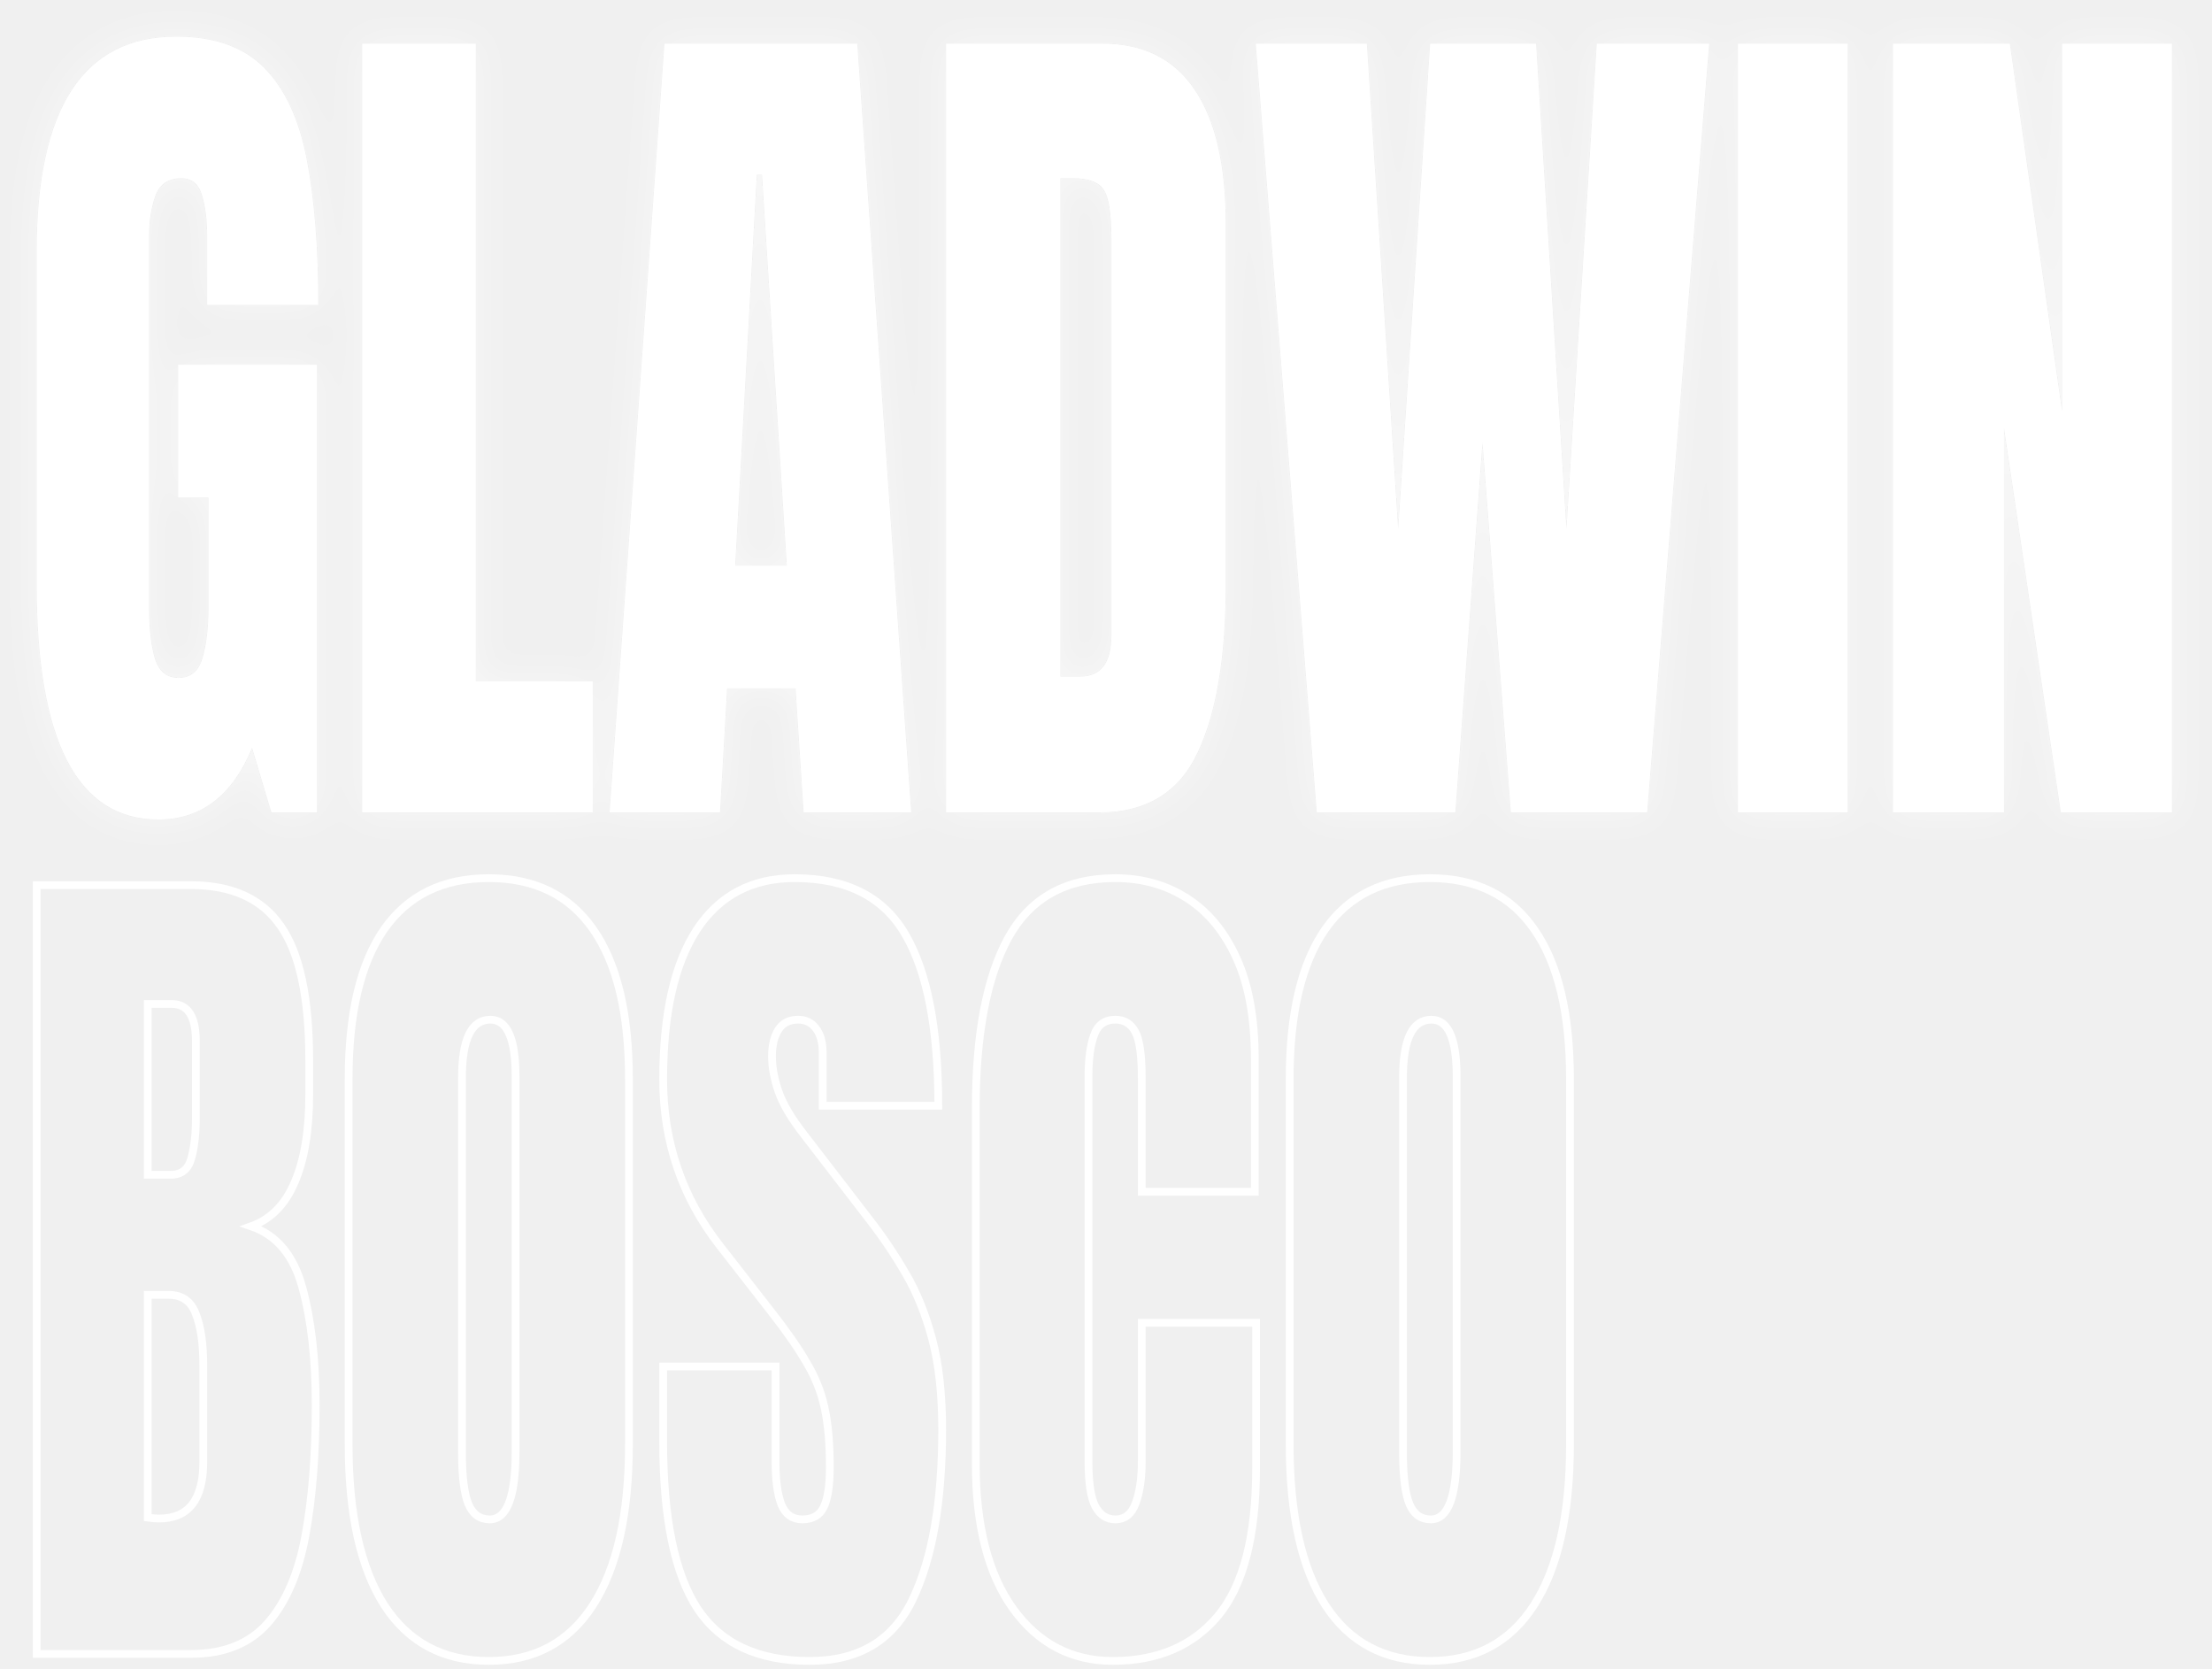
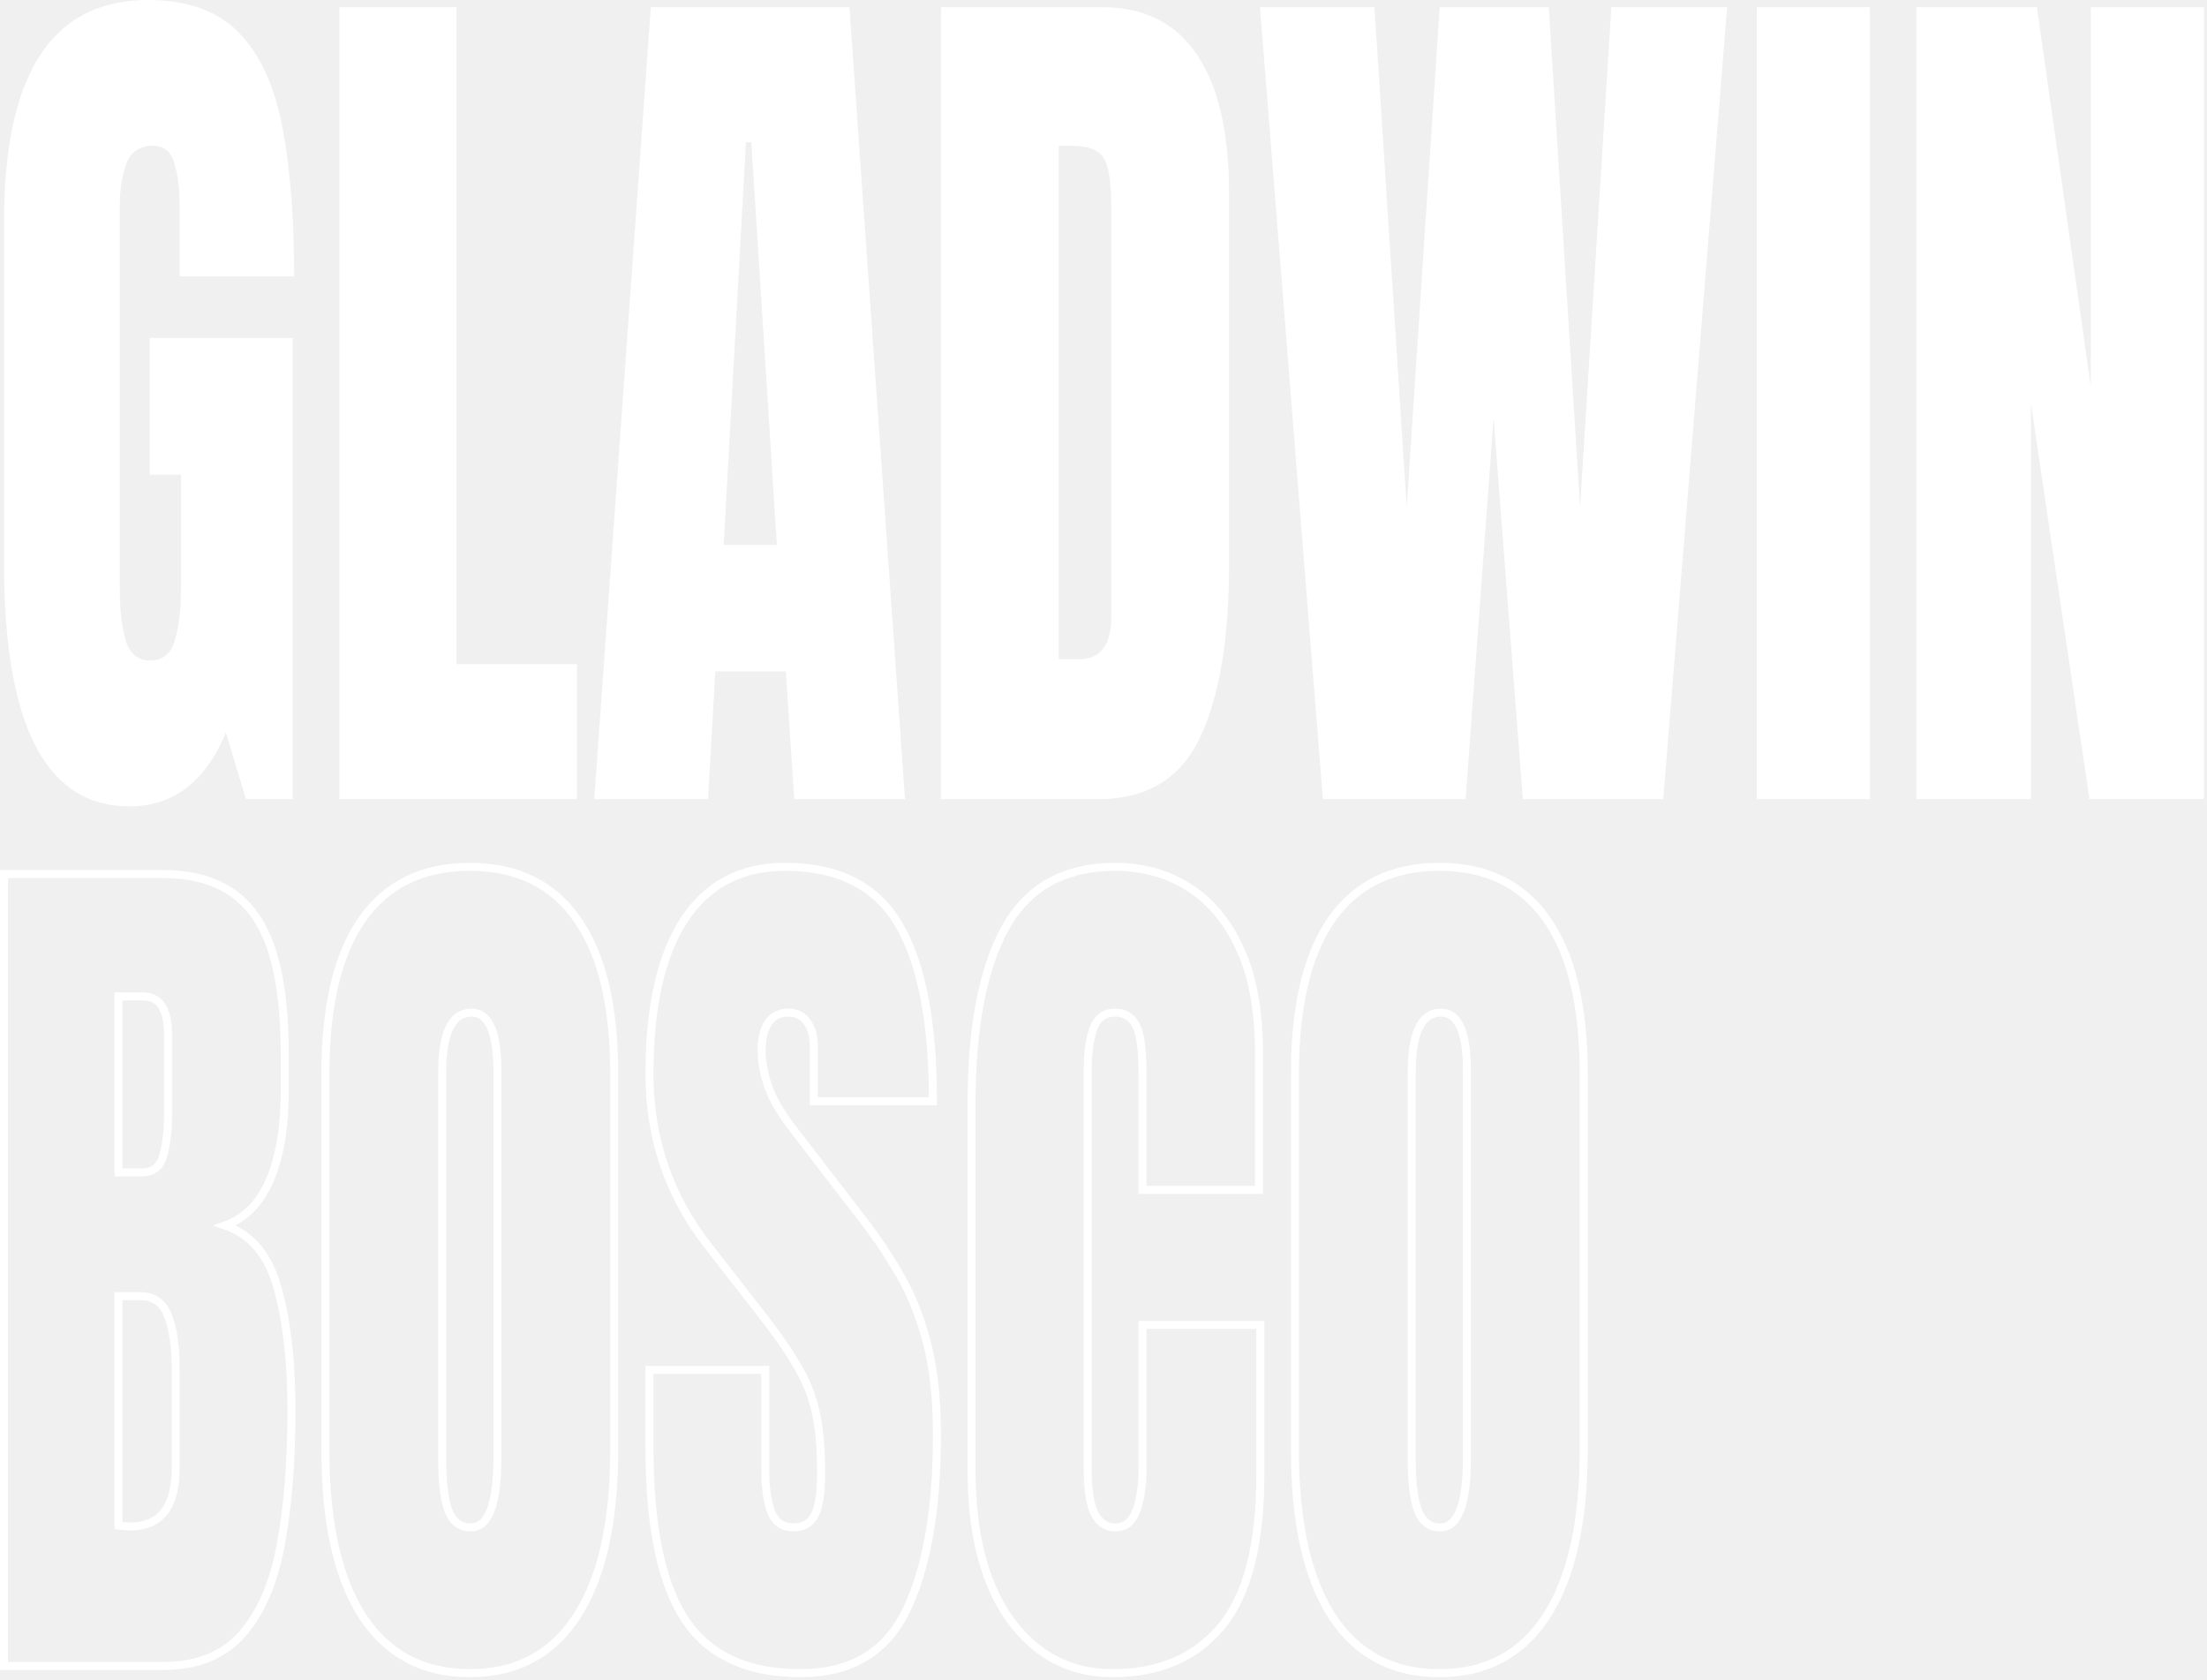
- <svg xmlns="http://www.w3.org/2000/svg" width="285" height="215" viewBox="0 0 285 215" fill="none">
-   <path d="M184.223 213.963C178.37 213.963 173.89 211.581 170.783 206.816C167.704 202.015 166.165 195.093 166.165 186.053V139.01C166.165 130.532 167.69 124.099 170.742 119.709C173.821 115.32 178.314 113.126 184.223 113.126C190.131 113.126 194.611 115.32 197.662 119.709C200.741 124.099 202.281 130.532 202.281 139.01V186.053C202.281 195.093 200.727 202.015 197.621 206.816C194.542 211.581 190.076 213.963 184.223 213.963ZM184.348 195.731C186.567 195.731 187.676 192.824 187.676 187.009V138.673C187.676 133.796 186.594 131.357 184.431 131.357C181.99 131.357 180.769 133.852 180.769 138.841V187.122C180.769 190.198 181.047 192.411 181.601 193.762C182.156 195.075 183.072 195.731 184.348 195.731Z" stroke="white" />
-   <path d="M143.364 213.963C138.065 213.963 133.794 211.731 130.548 207.267C127.33 202.802 125.722 196.556 125.722 188.528V142.837C125.722 133.233 127.122 125.88 129.924 120.779C132.753 115.677 137.344 113.126 143.696 113.126C147.164 113.126 150.243 113.989 152.933 115.714C155.652 117.44 157.788 120.028 159.341 123.48C160.895 126.893 161.671 131.207 161.671 136.422V153.528H147.108V138.898C147.108 135.934 146.831 133.946 146.276 132.933C145.721 131.883 144.861 131.357 143.696 131.357C142.337 131.357 141.422 132.033 140.95 133.383C140.479 134.696 140.243 136.459 140.243 138.673V188.247C140.243 190.986 140.534 192.918 141.117 194.043C141.727 195.168 142.587 195.731 143.696 195.731C144.945 195.731 145.818 195.037 146.318 193.649C146.845 192.261 147.108 190.46 147.108 188.247V170.409H161.838V189.147C161.838 197.851 160.215 204.172 156.969 208.111C153.724 212.012 149.189 213.963 143.364 213.963Z" stroke="white" />
-   <path d="M104.335 213.963C97.65 213.963 92.823 211.712 89.855 207.21C86.915 202.709 85.445 195.544 85.445 185.715V176.036H99.924V188.416C99.924 190.704 100.174 192.505 100.673 193.818C101.2 195.093 102.102 195.731 103.378 195.731C104.709 195.731 105.625 195.206 106.124 194.156C106.651 193.105 106.915 191.379 106.915 188.979C106.915 185.94 106.693 183.408 106.249 181.382C105.805 179.319 105.028 177.368 103.919 175.53C102.837 173.654 101.325 171.478 99.383 169.003L92.809 160.562C87.9 154.297 85.445 147.132 85.445 139.067C85.445 130.626 86.887 124.192 89.772 119.766C92.684 115.339 96.887 113.126 102.379 113.126C109.092 113.126 113.849 115.545 116.651 120.385C119.48 125.224 120.895 132.577 120.895 142.443H105.999V135.634C105.999 134.284 105.708 133.233 105.125 132.483C104.571 131.733 103.808 131.357 102.837 131.357C101.672 131.357 100.812 131.808 100.257 132.708C99.73 133.571 99.467 134.696 99.467 136.084C99.467 137.472 99.744 138.973 100.299 140.586C100.854 142.199 101.949 144.056 103.586 146.157L112.032 157.129C113.724 159.305 115.278 161.612 116.692 164.051C118.107 166.452 119.244 169.265 120.104 172.491C120.964 175.68 121.394 179.581 121.394 184.196C121.394 193.499 120.118 200.795 117.566 206.085C115.042 211.337 110.632 213.963 104.335 213.963Z" stroke="white" />
-   <path d="M62.976 213.963C57.123 213.963 52.643 211.581 49.537 206.816C46.458 202.015 44.918 195.093 44.918 186.053V139.01C44.918 130.532 46.444 124.099 49.495 119.709C52.574 115.32 57.068 113.126 62.976 113.126C68.885 113.126 73.364 115.32 76.416 119.709C79.495 124.099 81.034 130.532 81.034 139.01V186.053C81.034 195.093 79.481 202.015 76.374 206.816C73.295 211.581 68.829 213.963 62.976 213.963ZM63.101 195.731C65.32 195.731 66.43 192.824 66.43 187.009V138.673C66.43 133.796 65.348 131.357 63.184 131.357C60.743 131.357 59.523 133.852 59.523 138.841V187.122C59.523 190.198 59.8 192.411 60.355 193.762C60.91 195.075 61.825 195.731 63.101 195.731Z" stroke="white" />
-   <path d="M4.724 213.063V114.026H24.572C29.897 114.026 33.767 115.789 36.18 119.316C38.621 122.804 39.842 128.581 39.842 136.647V140.98C39.842 145.631 39.218 149.402 37.969 152.29C36.749 155.179 34.877 157.073 32.352 157.974C35.653 159.099 37.858 161.744 38.968 165.908C40.105 170.034 40.674 175.08 40.674 181.044C40.674 187.459 40.23 193.068 39.343 197.869C38.455 202.671 36.846 206.404 34.516 209.067C32.186 211.731 28.871 213.063 24.572 213.063H4.724ZM19.038 151.334H22.033C23.393 151.334 24.266 150.621 24.655 149.195C25.043 147.77 25.237 146.063 25.237 144.075V134.115C25.237 130.926 24.197 129.332 22.117 129.332H19.038V151.334ZM20.494 195.619C24.294 195.619 26.194 193.18 26.194 188.303V175.924C26.194 173.11 25.875 170.897 25.237 169.284C24.627 167.633 23.462 166.808 21.742 166.808H19.038V195.506C19.648 195.581 20.133 195.619 20.494 195.619Z" stroke="white" />
-   <g filter="url(#filter0_d_7307_1877)">
-     <path d="M243.889 104.661V5.625H258.951L265.692 53.061V5.625H279.839V104.661H265.526L258.202 55.143V104.661H243.889Z" fill="white" />
-     <path d="M223.917 104.661V5.625H238.064V104.661H223.917Z" fill="white" />
-     <path d="M169.66 104.661L161.796 5.625H176.109L180.145 68.141L184.264 5.625H197.912L201.823 68.141L205.734 5.625H220.214L212.225 104.661H194.667L191.005 57L187.51 104.661H169.66Z" fill="white" />
-     <path d="M121.894 104.661V5.625H142.032C147.302 5.625 151.269 7.613 153.932 11.589C156.595 15.528 157.926 21.305 157.926 28.921V75.288C157.926 84.666 156.706 91.906 154.265 97.008C151.852 102.11 147.608 104.661 141.533 104.661H121.894ZM136.623 87.161H139.161C141.852 87.161 143.197 85.398 143.197 81.871V30.778C143.197 27.477 142.864 25.357 142.198 24.419C141.56 23.444 140.243 22.956 138.246 22.956H136.623V87.161Z" fill="white" />
-     <path d="M78.537 104.661L85.611 5.625H110.451L117.4 104.661H103.544L102.504 88.68H93.683L92.767 104.661H78.537ZM94.723 72.868H101.38L98.177 22.506H97.511L94.723 72.868Z" fill="white" />
-     <path d="M46.665 104.661V5.625H61.312V87.78H76.374V104.661H46.665Z" fill="white" />
-     <path d="M20.411 105.561C9.953 105.561 4.724 95.433 4.724 75.175V32.466C4.724 13.972 10.716 4.724 22.699 4.724C27.637 4.724 31.423 6.075 34.058 8.776C36.693 11.439 38.51 15.341 39.509 20.48C40.508 25.619 41.007 31.884 41.007 39.275H26.694V30.496C26.694 28.358 26.472 26.576 26.028 25.151C25.612 23.688 24.724 22.956 23.365 22.956C21.673 22.956 20.549 23.725 19.994 25.263C19.468 26.801 19.204 28.489 19.204 30.328V78.326C19.204 80.99 19.454 83.166 19.953 84.854C20.48 86.504 21.492 87.33 22.99 87.33C24.544 87.33 25.57 86.504 26.069 84.854C26.596 83.166 26.86 80.952 26.86 78.214V64.09H22.949V46.984H40.84V104.661H34.974L32.477 96.333C29.925 102.485 25.903 105.561 20.411 105.561Z" fill="white" />
-   </g>
-   <defs>
-     <filter id="filter0_d_7307_1877" x="-1.81198e-05" y="0" width="284.563" height="110.286" filterUnits="userSpaceOnUse" color-interpolation-filters="sRGB">
-       <feFlood flood-opacity="0" result="BackgroundImageFix" />
-       <feColorMatrix in="SourceAlpha" type="matrix" values="0 0 0 0 0 0 0 0 0 0 0 0 0 0 0 0 0 0 127 0" result="hardAlpha" />
-       <feOffset />
-       <feGaussianBlur stdDeviation="2.362" />
-       <feComposite in2="hardAlpha" operator="out" />
-       <feColorMatrix type="matrix" values="0 0 0 0 1 0 0 0 0 1 0 0 0 0 1 0 0 0 0.5 0" />
-       <feBlend mode="normal" in2="BackgroundImageFix" result="effect1_dropShadow_7307_1877" />
-       <feBlend mode="normal" in="SourceGraphic" in2="effect1_dropShadow_7307_1877" result="shape" />
-     </filter>
-   </defs>
+ <svg xmlns="http://www.w3.org/2000/svg" width="276" height="210" viewBox="0 0 276 210" fill="none">
+   <path d="M179.998 209.238C174.145 209.238 169.666 206.856 166.559 202.092C163.48 197.29 161.94 190.369 161.94 181.328V134.286C161.94 125.808 163.466 119.374 166.517 114.985C169.596 110.596 174.09 108.401 179.998 108.401C185.907 108.401 190.387 110.596 193.438 114.985C196.517 119.374 198.056 125.808 198.056 134.286V181.328C198.056 190.369 196.503 197.29 193.396 202.092C190.317 206.856 185.851 209.238 179.998 209.238ZM180.123 191.007C182.342 191.007 183.452 188.099 183.452 182.285V133.948C183.452 129.071 182.37 126.633 180.206 126.633C177.765 126.633 176.545 129.128 176.545 134.117V182.397C176.545 185.473 176.822 187.687 177.377 189.037C177.932 190.35 178.847 191.007 180.123 191.007Z" stroke="white" />
+   <path d="M139.139 209.238C133.841 209.238 129.569 207.006 126.324 202.542C123.106 198.078 121.497 191.832 121.497 183.804V138.112C121.497 128.509 122.898 121.156 125.7 116.054C128.529 110.952 133.12 108.401 139.472 108.401C142.939 108.401 146.018 109.264 148.709 110.99C151.428 112.715 153.563 115.304 155.117 118.755C156.67 122.169 157.447 126.483 157.447 131.697V148.804H142.884V134.173C142.884 131.21 142.607 129.222 142.052 128.209C141.497 127.158 140.637 126.633 139.472 126.633C138.113 126.633 137.197 127.308 136.726 128.659C136.254 129.972 136.019 131.735 136.019 133.948V183.523C136.019 186.261 136.31 188.193 136.892 189.319C137.503 190.444 138.362 191.007 139.472 191.007C140.72 191.007 141.594 190.313 142.093 188.925C142.62 187.537 142.884 185.736 142.884 183.523V165.685H157.613V184.423C157.613 193.126 155.991 199.447 152.745 203.386C149.5 207.288 144.964 209.238 139.139 209.238Z" stroke="white" />
+   <path d="M100.11 209.238C93.425 209.238 88.599 206.988 85.631 202.486C82.69 197.984 81.22 190.819 81.22 180.991V171.312H95.7V183.692C95.7 185.98 95.95 187.781 96.449 189.094C96.976 190.369 97.877 191.007 99.153 191.007C100.485 191.007 101.4 190.482 101.9 189.431C102.427 188.381 102.69 186.655 102.69 184.254C102.69 181.216 102.468 178.683 102.024 176.658C101.581 174.594 100.804 172.644 99.694 170.806C98.612 168.93 97.101 166.754 95.159 164.278L88.585 155.838C83.675 149.573 81.22 142.408 81.22 134.342C81.22 125.902 82.663 119.468 85.547 115.041C88.46 110.615 92.662 108.401 98.155 108.401C104.868 108.401 109.625 110.821 112.426 115.66C115.256 120.5 116.671 127.852 116.671 137.718H101.775V130.91C101.775 129.559 101.483 128.509 100.901 127.758C100.346 127.008 99.583 126.633 98.612 126.633C97.448 126.633 96.588 127.083 96.033 127.984C95.506 128.846 95.242 129.972 95.242 131.36C95.242 132.748 95.52 134.248 96.074 135.861C96.629 137.475 97.725 139.331 99.361 141.432L107.808 152.405C109.5 154.581 111.053 156.888 112.468 159.326C113.883 161.727 115.02 164.541 115.88 167.767C116.74 170.956 117.17 174.857 117.17 179.471C117.17 188.775 115.894 196.071 113.342 201.361C110.818 206.612 106.407 209.238 100.11 209.238Z" stroke="white" />
+   <path d="M58.752 209.238C52.899 209.238 48.419 206.856 45.312 202.092C42.233 197.29 40.694 190.369 40.694 181.328V134.286C40.694 125.808 42.219 119.374 45.271 114.985C48.35 110.596 52.843 108.401 58.752 108.401C64.66 108.401 69.14 110.596 72.191 114.985C75.27 119.374 76.81 125.808 76.81 134.286V181.328C76.81 190.369 75.256 197.29 72.15 202.092C69.071 206.856 64.605 209.238 58.752 209.238ZM58.877 191.007C61.096 191.007 62.205 188.099 62.205 182.285V133.948C62.205 129.071 61.123 126.633 58.96 126.633C56.519 126.633 55.298 129.128 55.298 134.117V182.397C55.298 185.473 55.576 187.687 56.13 189.037C56.685 190.35 57.601 191.007 58.877 191.007Z" stroke="white" />
+   <path d="M0.5 208.338V109.302H20.347C25.673 109.302 29.543 111.065 31.956 114.591C34.397 118.08 35.617 123.857 35.617 131.923V136.255C35.617 140.907 34.993 144.677 33.745 147.566C32.525 150.454 30.652 152.349 28.128 153.249C31.429 154.375 33.634 157.019 34.744 161.183C35.881 165.31 36.45 170.355 36.45 176.32C36.45 182.735 36.006 188.343 35.118 193.145C34.23 197.947 32.622 201.679 30.292 204.343C27.962 207.006 24.647 208.338 20.347 208.338H0.5ZM14.813 146.609H17.809C19.168 146.609 20.042 145.896 20.43 144.471C20.819 143.045 21.013 141.339 21.013 139.35V129.39C21.013 126.202 19.973 124.607 17.892 124.607H14.813V146.609ZM16.27 190.894C20.07 190.894 21.97 188.456 21.97 183.579V171.2C21.97 168.386 21.651 166.173 21.013 164.56C20.403 162.909 19.238 162.084 17.518 162.084H14.813V190.782C15.424 190.857 15.909 190.894 16.27 190.894Z" stroke="white" />
+   <path d="M239.665 99.937V0.9H254.727L261.468 48.337V0.9H275.614V99.937H261.301L253.978 50.419V99.937H239.665Z" fill="white" />
+   <path d="M219.693 99.937V0.9H233.84V99.937H219.693Z" fill="white" />
+   <path d="M165.436 99.937L157.572 0.9H171.885L175.921 63.417L180.04 0.9H193.688L197.599 63.417L201.51 0.9H215.99L208.001 99.937H190.442L186.781 52.276L183.286 99.937H165.436Z" fill="white" />
+   <path d="M117.669 99.937V0.9H137.808C143.078 0.9 147.045 2.889 149.708 6.865C152.371 10.804 153.702 16.581 153.702 24.197V70.564C153.702 79.942 152.482 87.182 150.041 92.284C147.627 97.386 143.383 99.937 137.308 99.937H117.669ZM132.399 82.437H134.937C137.627 82.437 138.973 80.674 138.973 77.147V26.053C138.973 22.752 138.64 20.633 137.974 19.695C137.336 18.719 136.018 18.232 134.021 18.232H132.399V82.437Z" fill="white" />
+   <path d="M74.313 99.937L81.386 0.9H106.227L113.175 99.937H99.32L98.279 83.956H89.459L88.543 99.937H74.313ZM90.499 68.144H97.156L93.952 17.782H93.287L90.499 68.144Z" fill="white" />
+   <path d="M42.441 99.937V0.9H57.087V83.056H72.149V99.937H42.441Z" fill="white" />
+   <path d="M16.186 100.837C5.729 100.837 0.5 90.708 0.5 70.451V27.741C0.5 9.247 6.491 0 18.475 0C23.412 0 27.199 1.351 29.834 4.051C32.469 6.715 34.286 10.616 35.285 15.756C36.283 20.895 36.782 27.16 36.782 34.55H22.469V25.772C22.469 23.634 22.247 21.852 21.803 20.426C21.387 18.963 20.5 18.232 19.14 18.232C17.448 18.232 16.325 19.001 15.77 20.539C15.243 22.077 14.98 23.765 14.98 25.603V73.602C14.98 76.266 15.229 78.441 15.729 80.129C16.256 81.78 17.268 82.605 18.766 82.605C20.319 82.605 21.346 81.78 21.845 80.129C22.372 78.441 22.636 76.228 22.636 73.49V59.366H18.724V42.259H36.616V99.937H30.749L28.253 91.609C25.701 97.761 21.678 100.837 16.186 100.837Z" fill="white" />
</svg>
